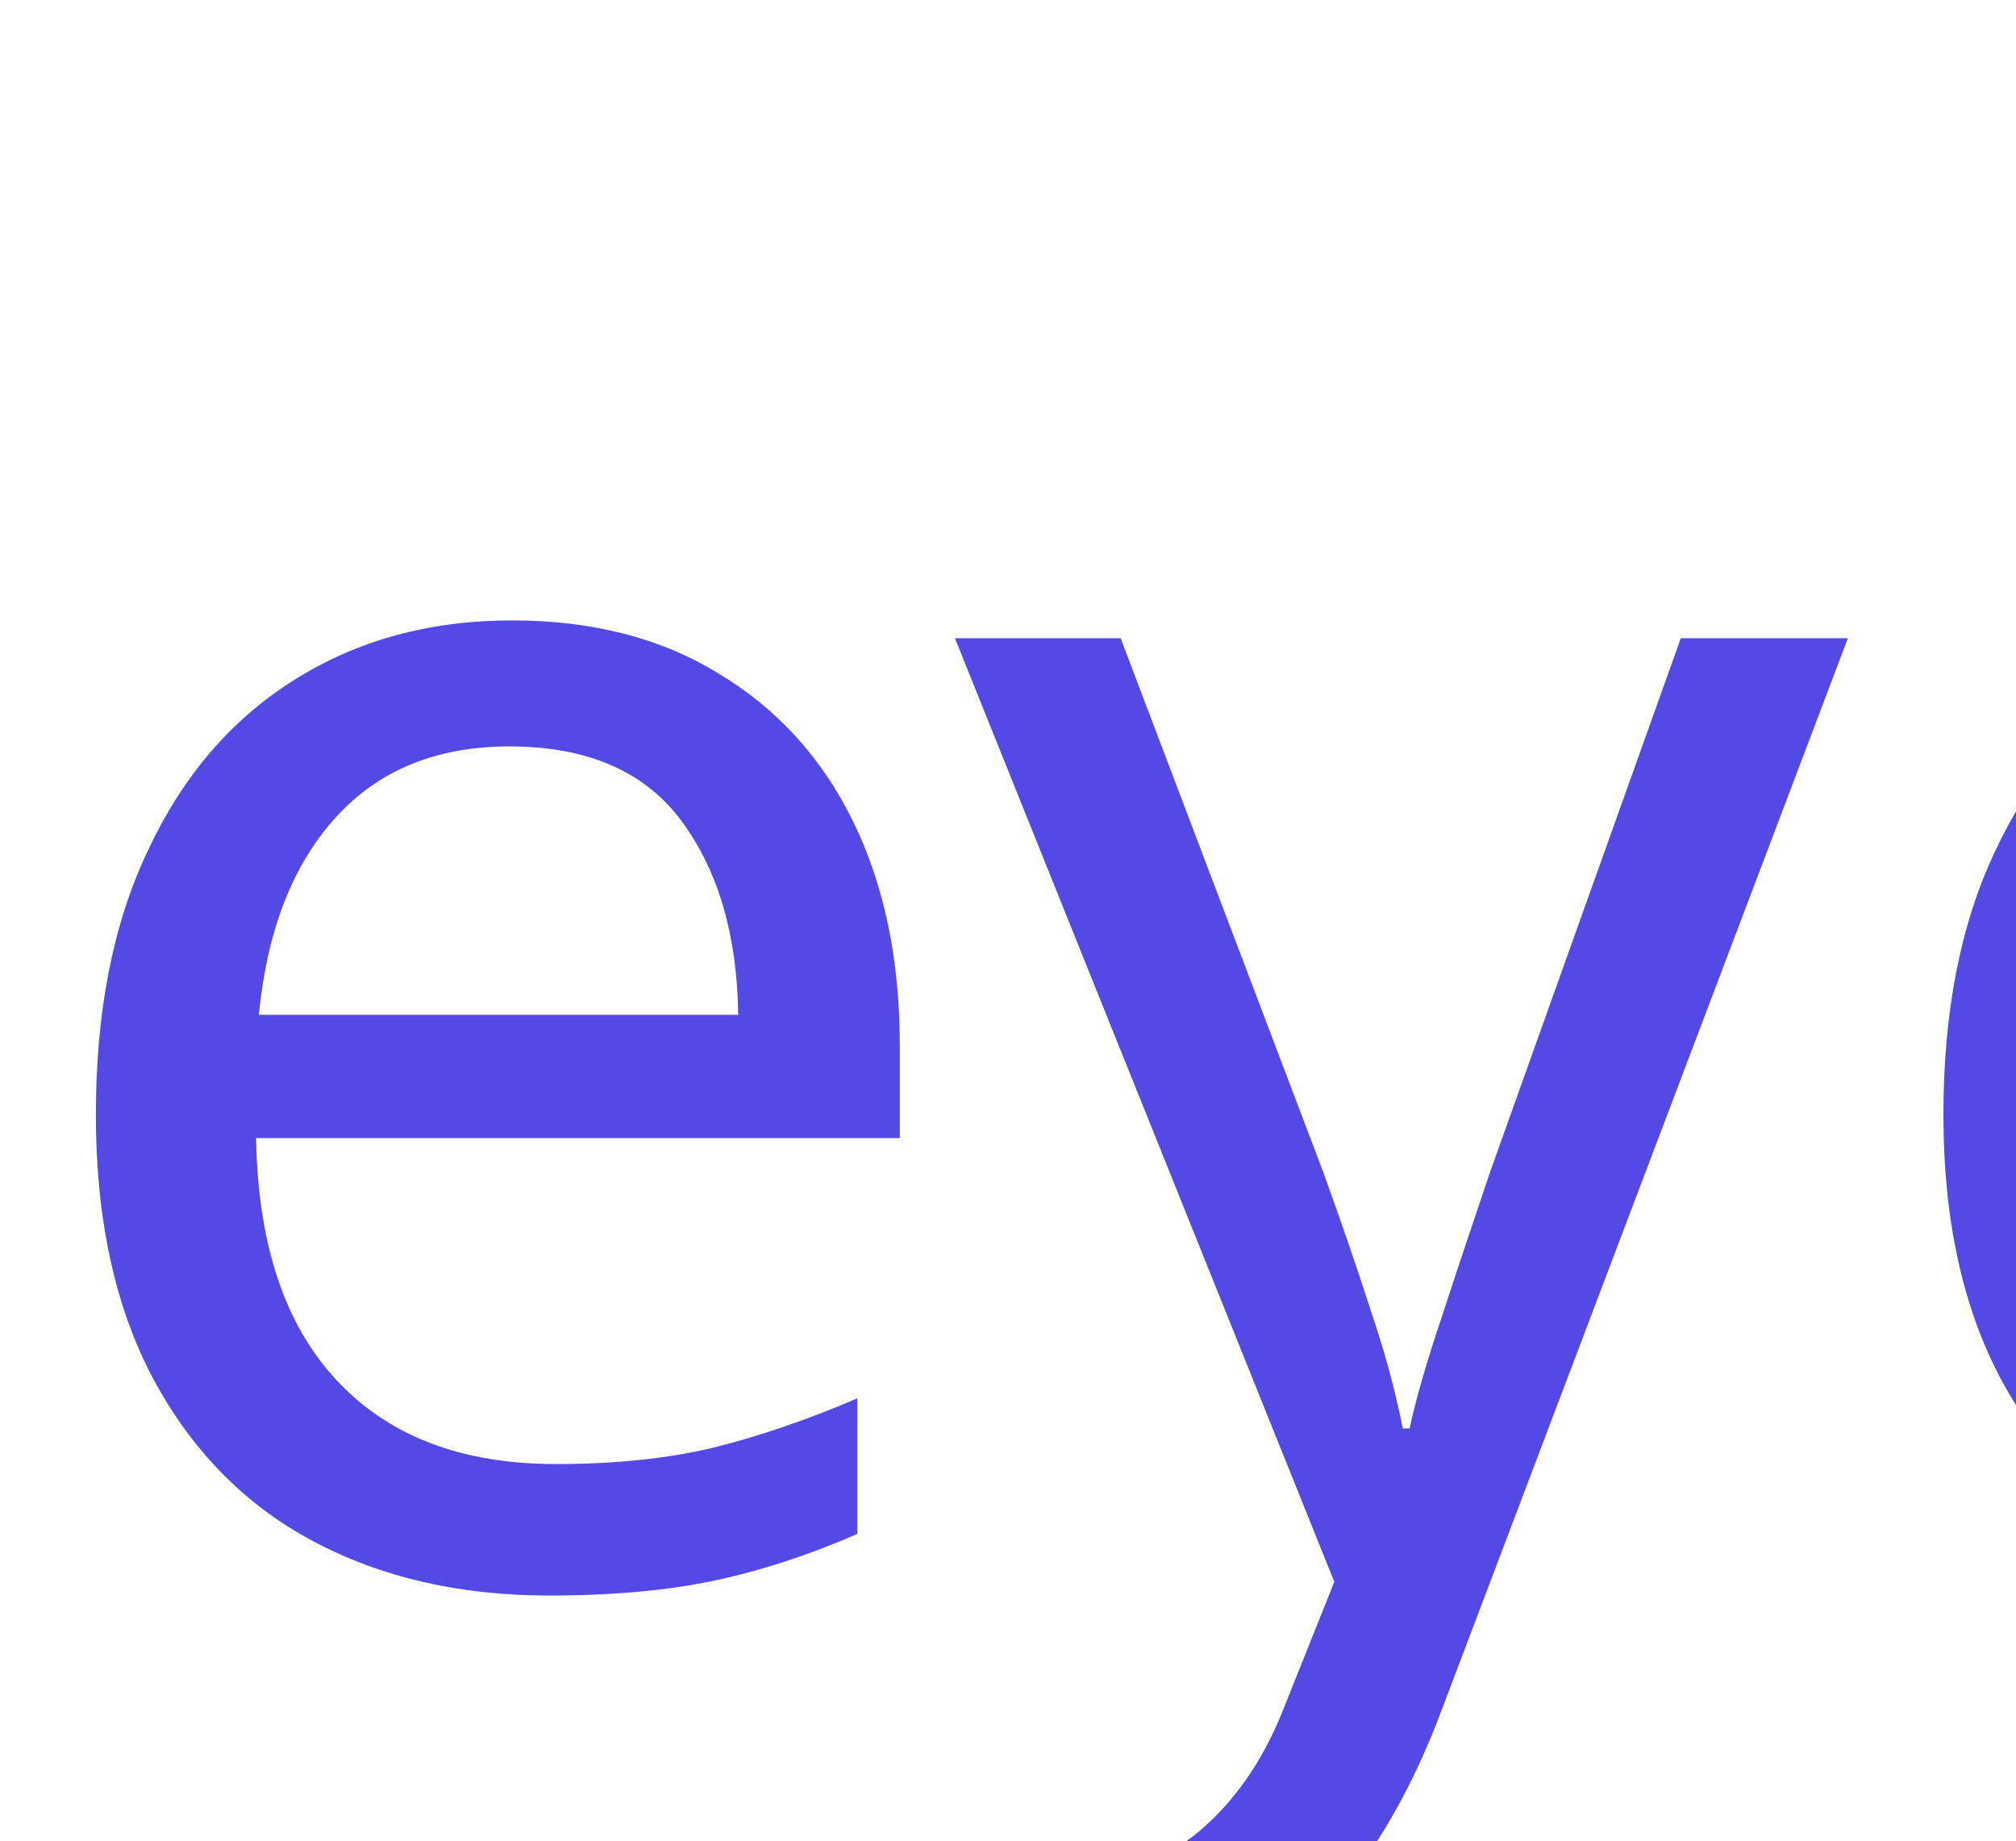
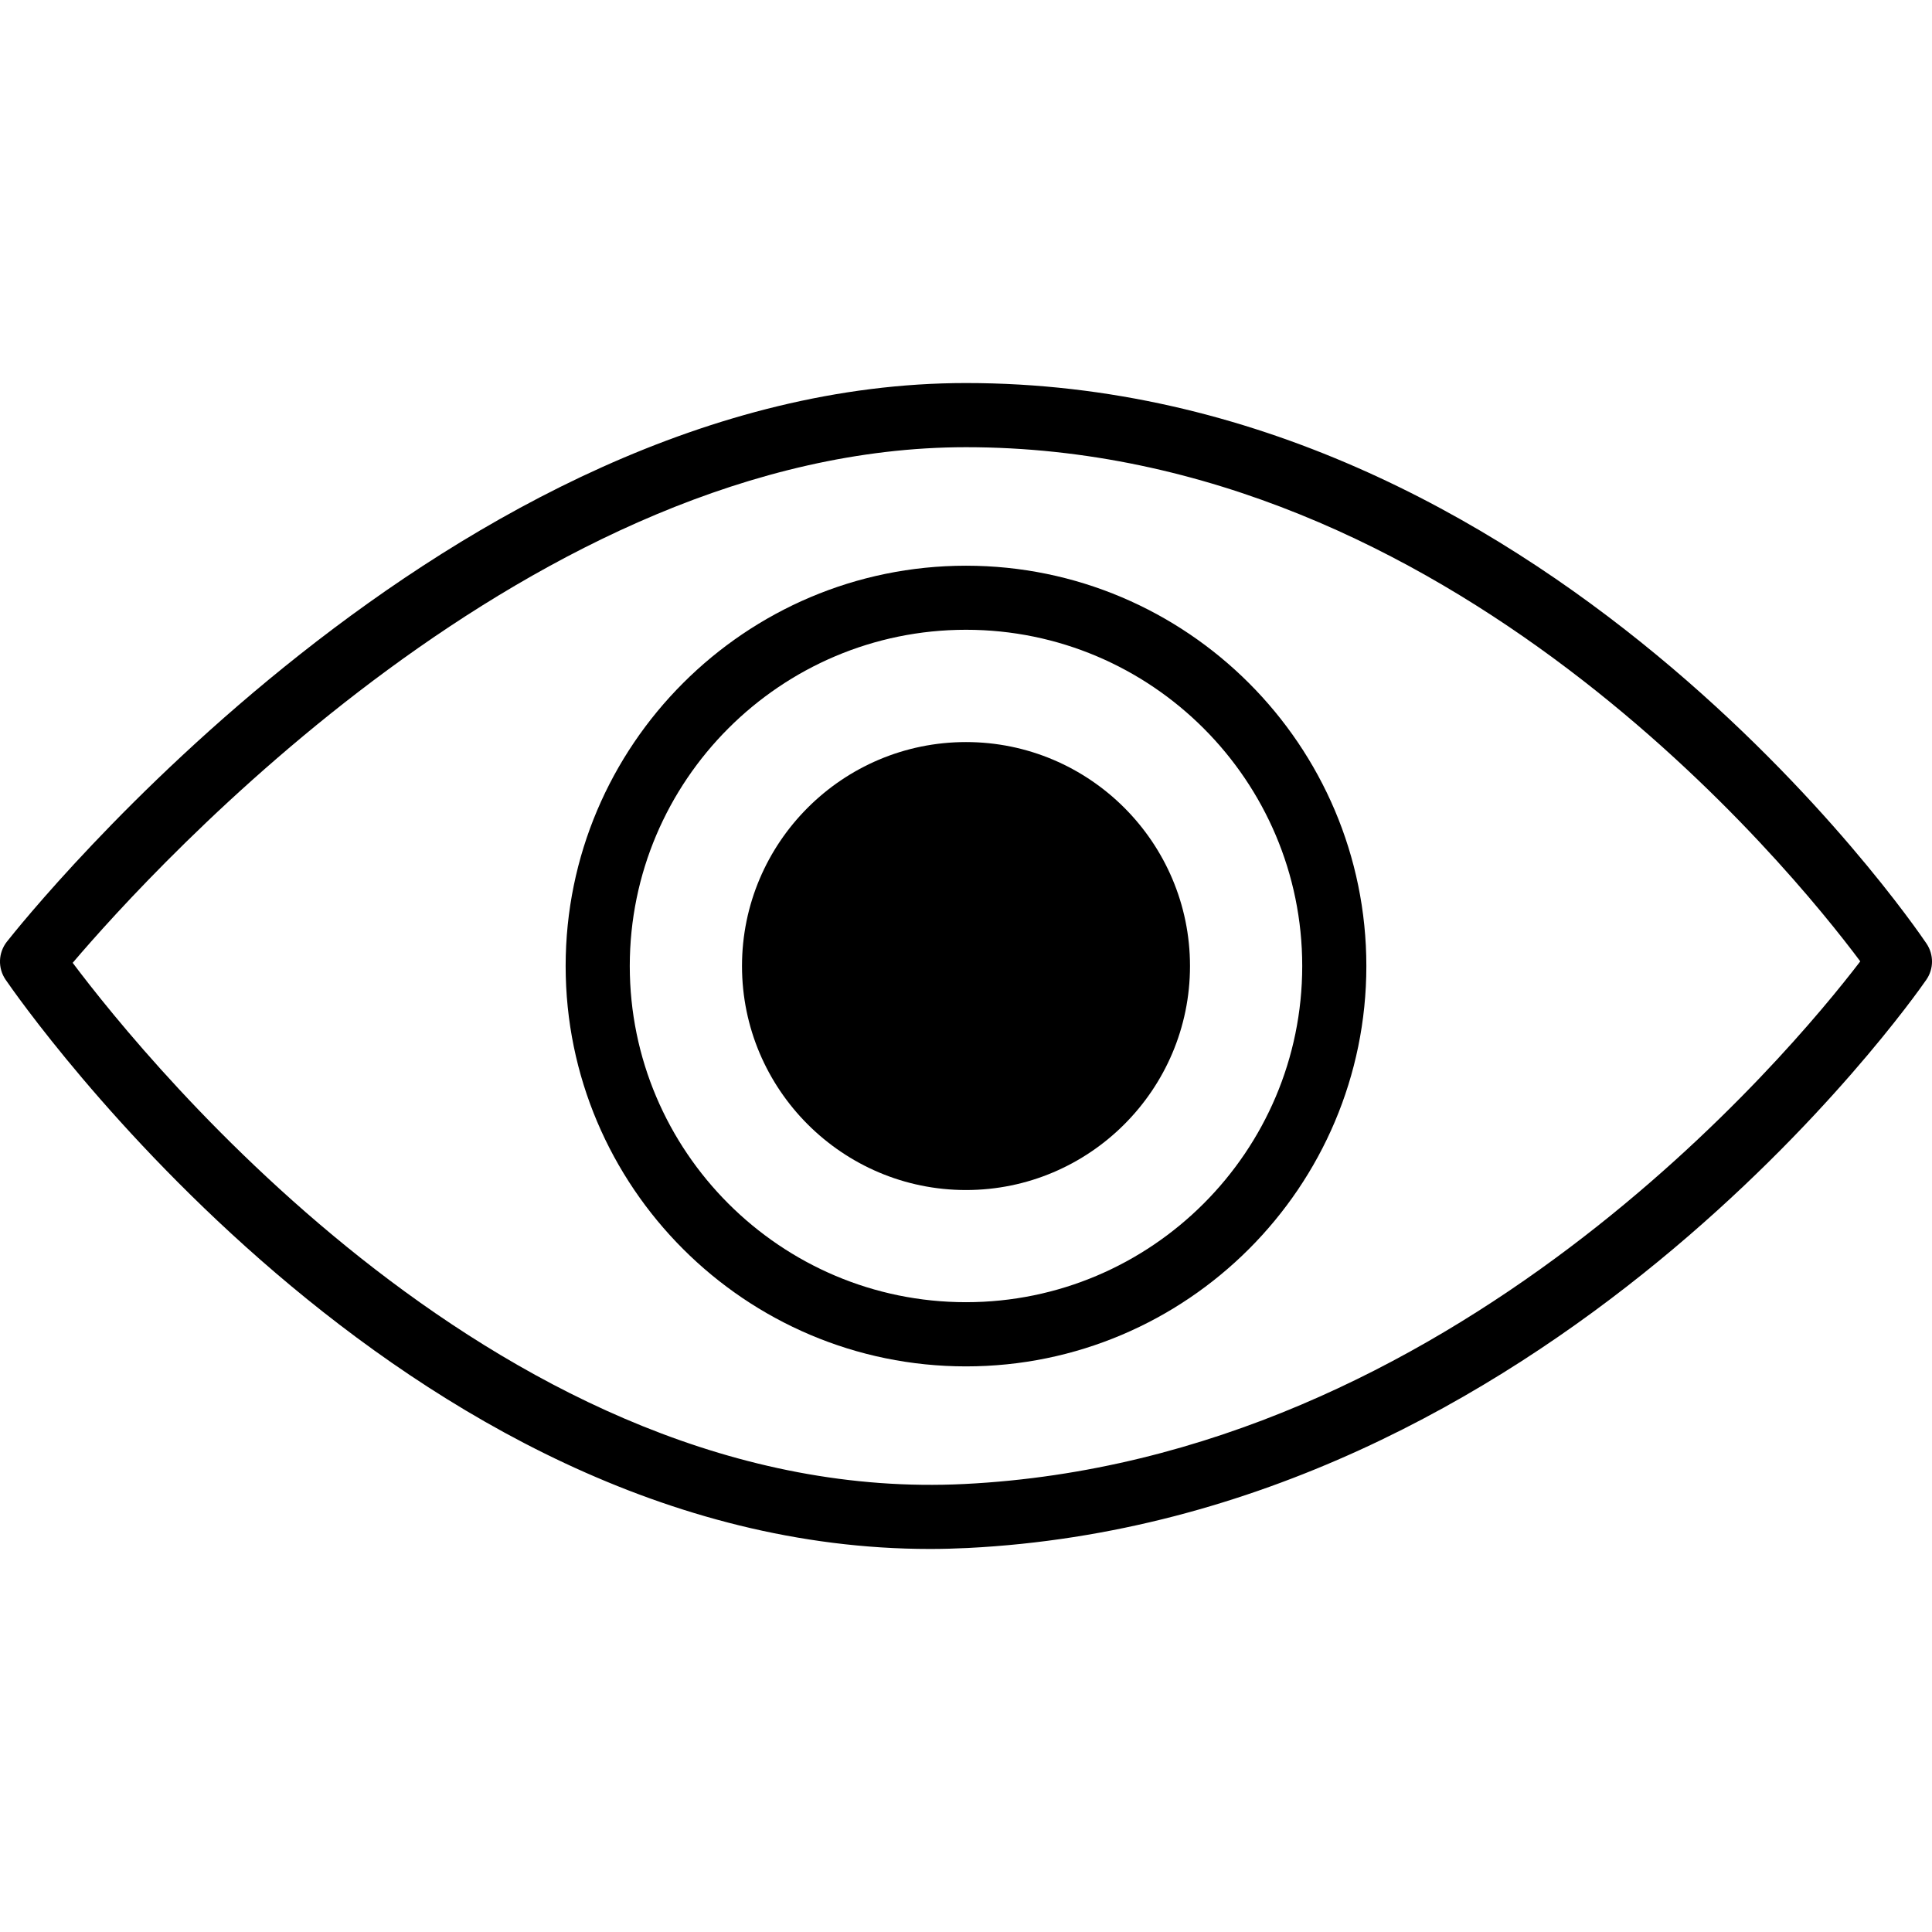
- <svg xmlns="http://www.w3.org/2000/svg" width="23" height="21" viewBox="0 0 23 21">
-   <defs>
-     <style>
-             .cls-1{fill:#534ae6;font-size:20px;font-family:FontAwesome5ProRegular,"Font Awesome 5 Pro"}
-         </style>
-   </defs>
-   <text id="eye-open" class="cls-1" transform="translate(0 18)">
-     <tspan x="0" y="0">eye</tspan>
-   </text>
+ <svg xmlns="http://www.w3.org/2000/svg" version="1.1" id="Capa_1" x="0px" y="0px" width="60.254px" height="60.254px" viewBox="0 0 60.254 60.254" style="enable-background:new 0 0 60.254 60.254;" xml:space="preserve">
+   <g>
+     <g>
+       <g>
+         <path d="M29.008,48.308c-16.476,0-28.336-17.029-28.833-17.754c-0.248-0.36-0.231-0.841,0.039-1.184     c0.561-0.712,13.906-17.424,29.913-17.424c17.953,0,29.474,16.769,29.956,17.482c0.23,0.342,0.229,0.79-0.007,1.129     c-0.475,0.688-11.842,16.818-29.899,17.721C29.786,48.297,29.396,48.308,29.008,48.308z M2.267,30.028     c2.326,3.098,13.553,16.967,27.812,16.254c15.237-0.76,25.762-13.453,27.938-16.3c-2.175-2.912-12.811-16.035-27.889-16.035     C16.7,13.947,4.771,27.084,2.267,30.028z" />
+       </g>
+       <g>
+         <path d="M30.127,37.114c-3.852,0-6.986-3.135-6.986-6.986c0-3.851,3.134-6.985,6.986-6.985s6.986,3.135,6.986,6.985     C37.113,33.979,33.979,37.114,30.127,37.114z" />
+       </g>
+       <g>
+         <path d="M30.127,42.614c-6.885,0-12.486-5.602-12.486-12.486c0-6.883,5.602-12.485,12.486-12.485     c6.884,0,12.486,5.602,12.486,12.485C42.613,37.012,37.013,42.614,30.127,42.614z M30.127,19.641     c-5.782,0-10.486,4.704-10.486,10.486c0,5.781,4.704,10.485,10.486,10.485s10.486-4.704,10.486-10.485     C40.613,24.345,35.91,19.641,30.127,19.641z" />
+       </g>
+     </g>
+   </g>
+   <g>
+ </g>
+   <g>
+ </g>
+   <g>
+ </g>
+   <g>
+ </g>
+   <g>
+ </g>
+   <g>
+ </g>
+   <g>
+ </g>
+   <g>
+ </g>
+   <g>
+ </g>
+   <g>
+ </g>
+   <g>
+ </g>
+   <g>
+ </g>
+   <g>
+ </g>
+   <g>
+ </g>
+   <g>
+ </g>
</svg>
